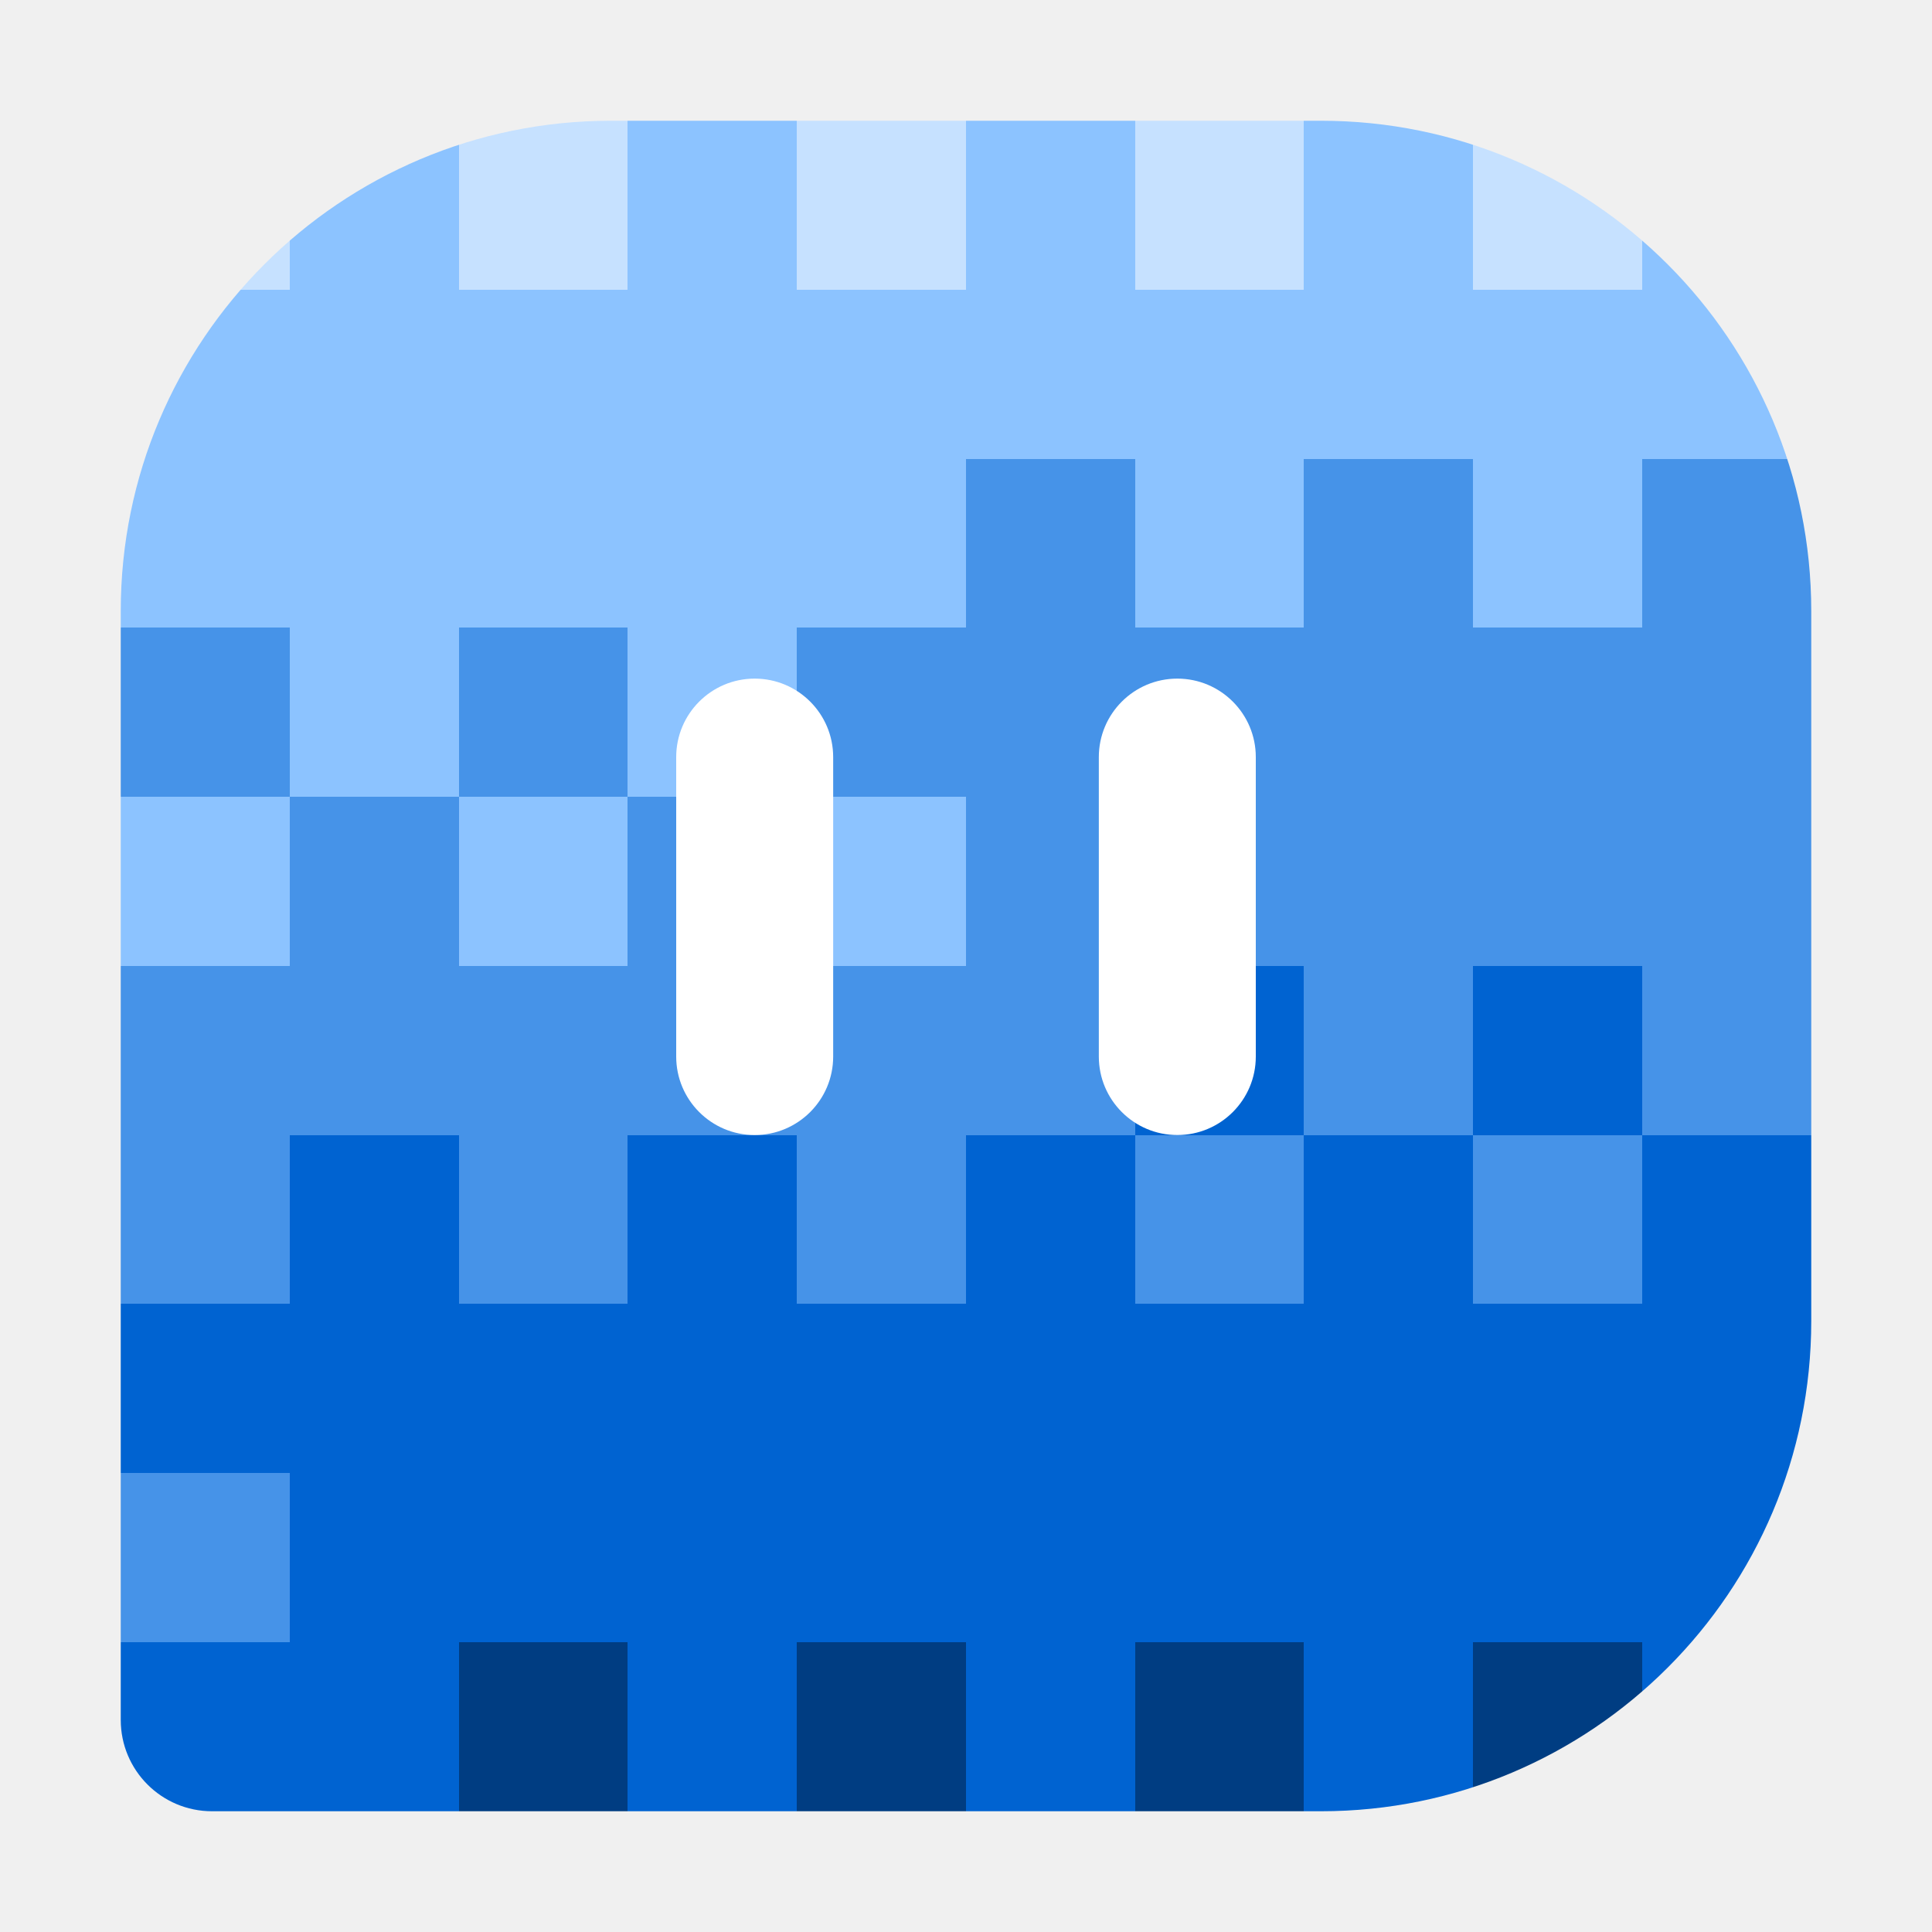
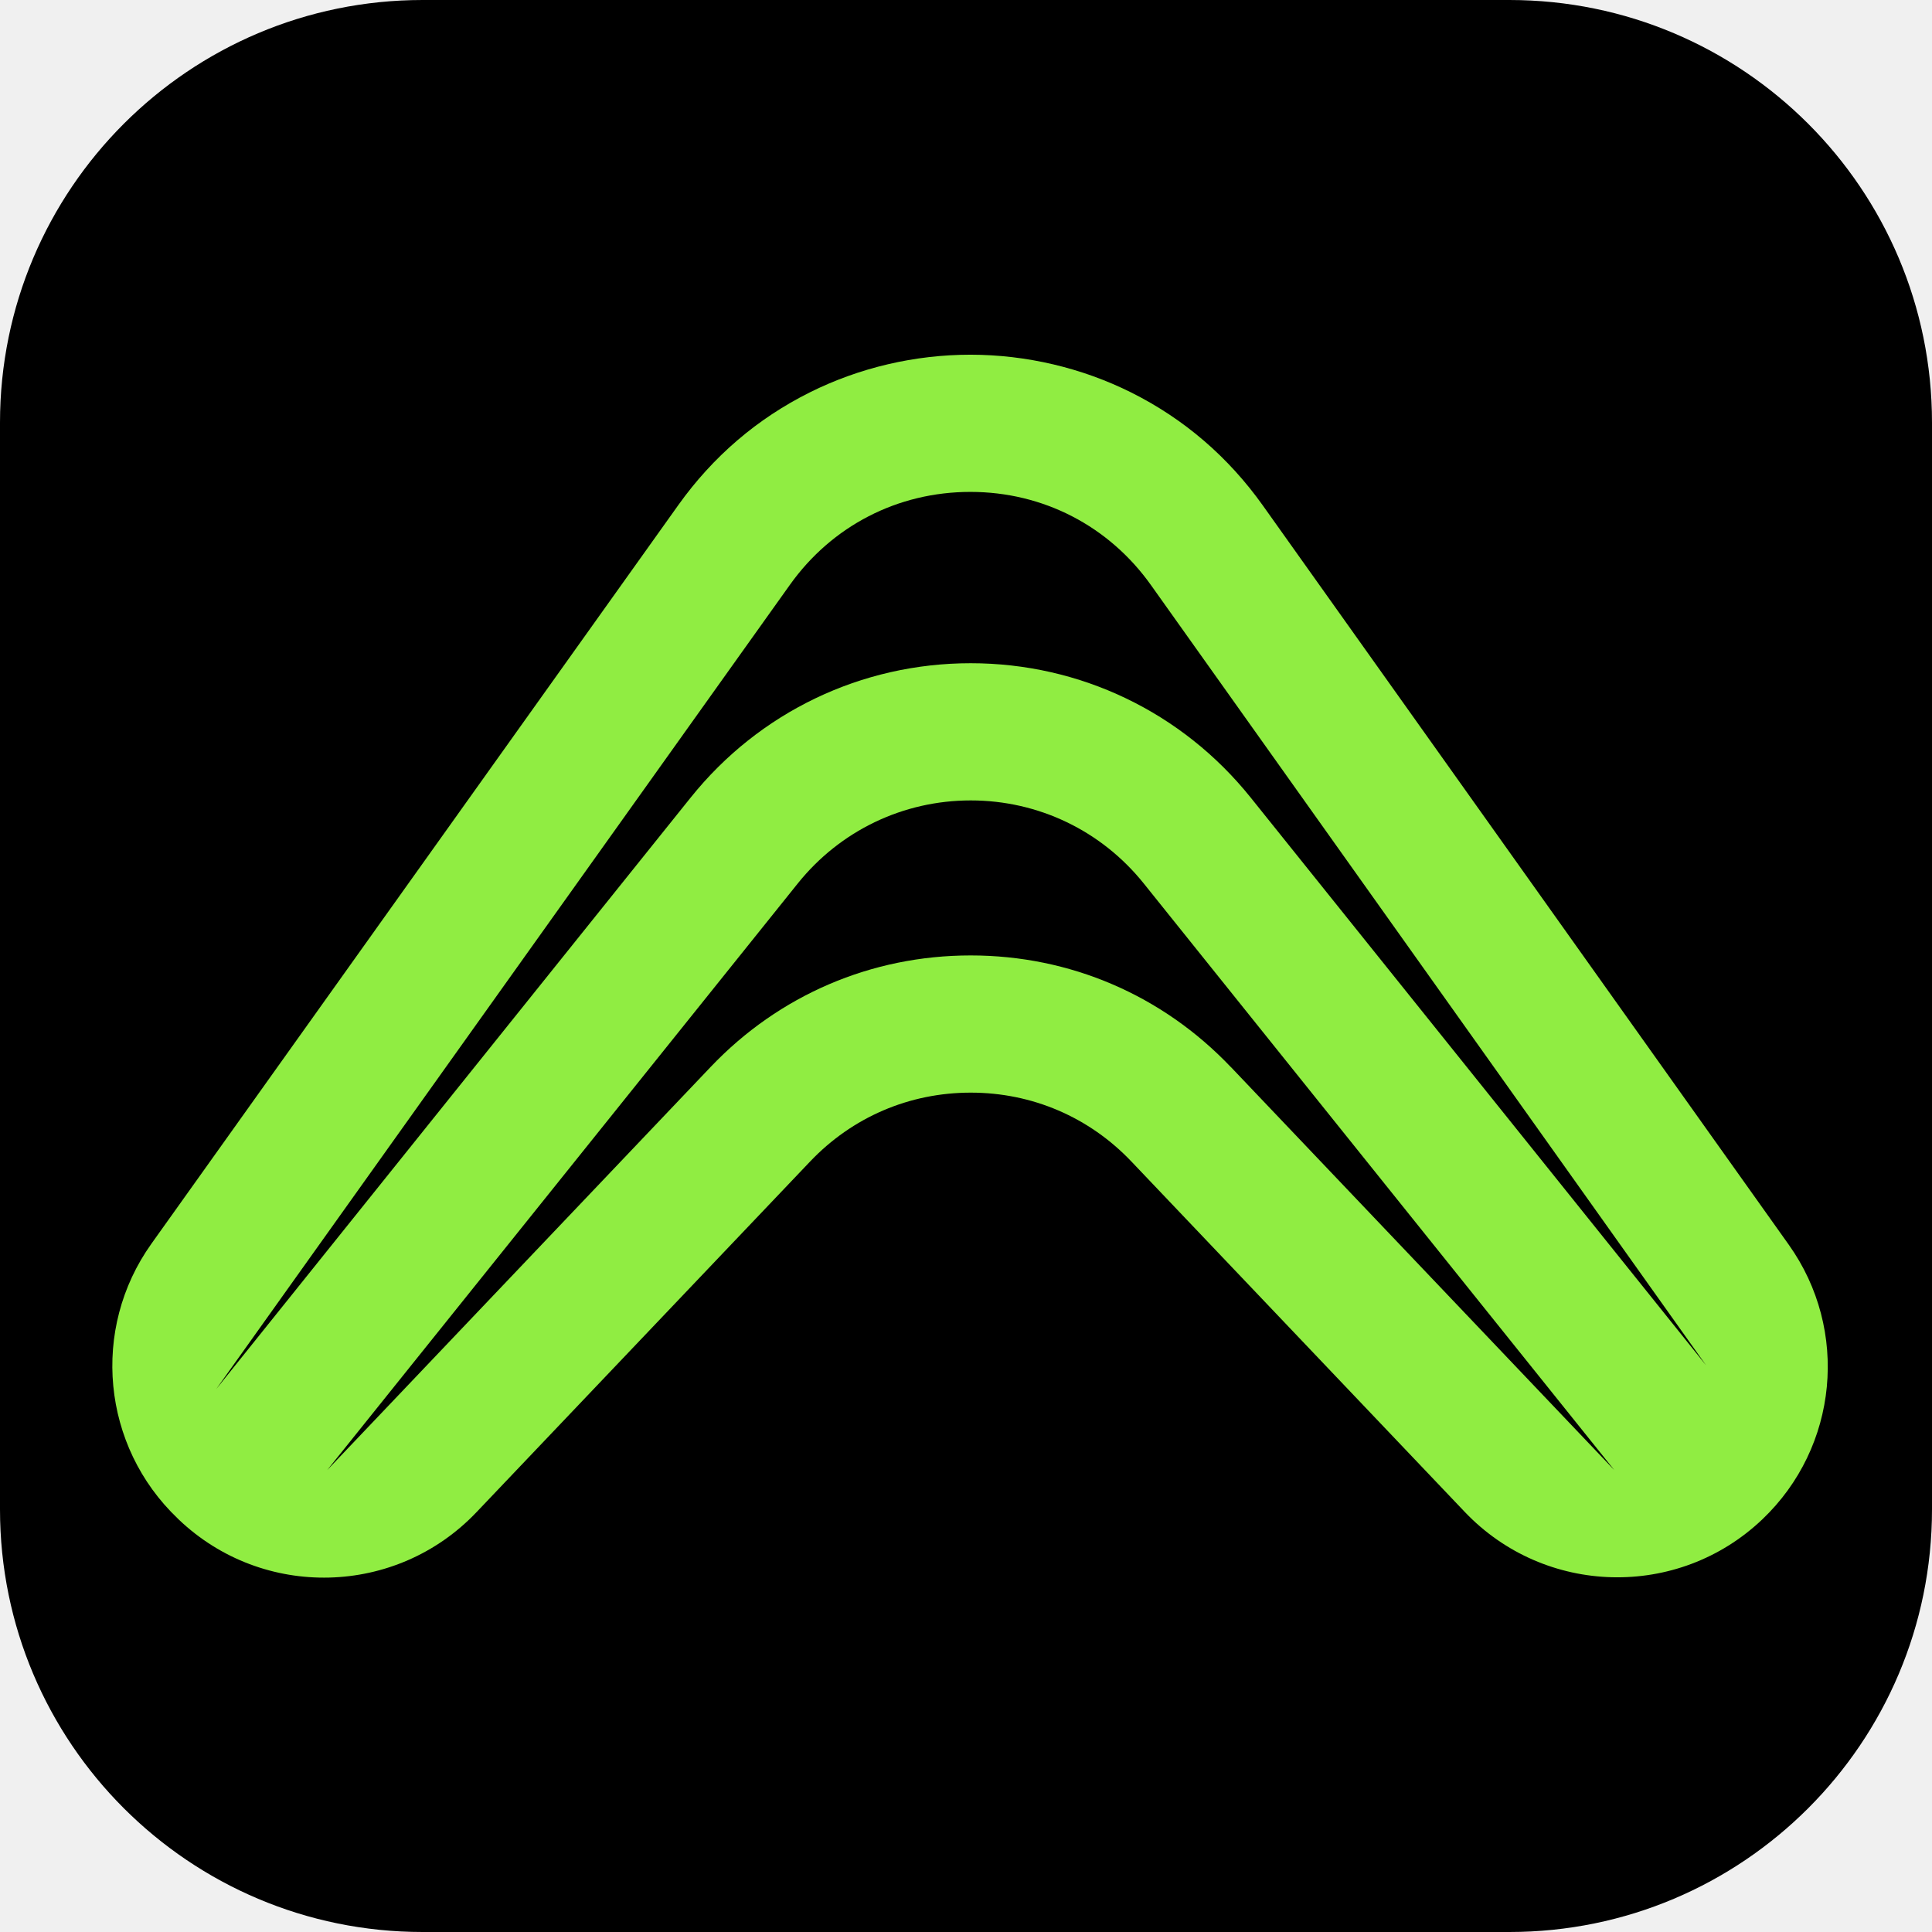
- <svg xmlns="http://www.w3.org/2000/svg" width="32" height="32" viewBox="0 0 32 32">
-   <defs>
-     <clipPath id="b">
-       <path d="M10.12 2H21.88A8.12 8.12 0 0 1 30 10.12V21.88A8.12 8.12 0 0 1 21.88 30H3.512A1.512 1.512 0 0 1 2 28.488V10.12A8.12 8.12 0 0 1 10.12 2Z" />
-     </clipPath>
-   </defs>
-   <g clip-path="url(#b)" shape-rendering="crispEdges">
-     <g transform="translate(2 2) scale(2.8)">
-       <rect x="0" y="0" width="1" height="1" fill="#c6e1ff" />
-       <rect x="1" y="0" width="1" height="1" fill="#8cc3ff" />
-       <rect x="2" y="0" width="1" height="1" fill="#c6e1ff" />
-       <rect x="3" y="0" width="1" height="1" fill="#8cc3ff" />
-       <rect x="4" y="0" width="1" height="1" fill="#c6e1ff" />
-       <rect x="5" y="0" width="1" height="1" fill="#8cc3ff" />
-       <rect x="6" y="0" width="1" height="1" fill="#c6e1ff" />
-       <rect x="7" y="0" width="1" height="1" fill="#8cc3ff" />
-       <rect x="8" y="0" width="1" height="1" fill="#c6e1ff" />
-       <rect x="9" y="0" width="1" height="1" fill="#8cc3ff" />
-       <rect x="0" y="1" width="10" height="1" fill="#8cc3ff" />
-       <rect x="0" y="2" width="5" height="1" fill="#8cc3ff" />
-       <rect x="5" y="2" width="1" height="1" fill="#4693e8" />
-       <rect x="6" y="2" width="1" height="1" fill="#8cc3ff" />
-       <rect x="7" y="2" width="1" height="1" fill="#4693e8" />
-       <rect x="8" y="2" width="1" height="1" fill="#8cc3ff" />
-       <rect x="9" y="2" width="1" height="1" fill="#4693e8" />
-       <rect x="0" y="3" width="1" height="1" fill="#4693e8" />
-       <rect x="1" y="3" width="1" height="1" fill="#8cc3ff" />
-       <rect x="2" y="3" width="1" height="1" fill="#4693e8" />
-       <rect x="3" y="3" width="1" height="1" fill="#8cc3ff" />
-       <rect x="4" y="3" width="6" height="1" fill="#4693e8" />
-       <rect x="0" y="4" width="1" height="1" fill="#8cc3ff" />
-       <rect x="1" y="4" width="1" height="1" fill="#4693e8" />
-       <rect x="2" y="4" width="1" height="1" fill="#8cc3ff" />
-       <rect x="3" y="4" width="1" height="1" fill="#4693e8" />
-       <rect x="4" y="4" width="1" height="1" fill="#8cc3ff" />
-       <rect x="5" y="4" width="5" height="1" fill="#4693e8" />
-       <rect x="0" y="5" width="6" height="1" fill="#4693e8" />
-       <rect x="6" y="5" width="1" height="1" fill="#0063d1" />
-       <rect x="7" y="5" width="1" height="1" fill="#4693e8" />
-       <rect x="8" y="5" width="1" height="1" fill="#0063d1" />
-       <rect x="9" y="5" width="1" height="1" fill="#4693e8" />
-       <rect x="0" y="6" width="1" height="1" fill="#4693e8" />
-       <rect x="1" y="6" width="1" height="1" fill="#0063d1" />
-       <rect x="2" y="6" width="1" height="1" fill="#4693e8" />
-       <rect x="3" y="6" width="1" height="1" fill="#0063d1" />
-       <rect x="4" y="6" width="1" height="1" fill="#4693e8" />
-       <rect x="5" y="6" width="1" height="1" fill="#0063d1" />
-       <rect x="6" y="6" width="1" height="1" fill="#4693e8" />
-       <rect x="7" y="6" width="1" height="1" fill="#0063d1" />
-       <rect x="8" y="6" width="1" height="1" fill="#4693e8" />
-       <rect x="9" y="6" width="1" height="1" fill="#0063d1" />
-       <rect x="0" y="7" width="10" height="1" fill="#0063d1" />
-       <rect x="0" y="8" width="1" height="1" fill="#4693e8" />
-       <rect x="1" y="8" width="9" height="1" fill="#0063d1" />
-       <rect x="0" y="9" width="2" height="1" fill="#0063d1" />
-       <rect x="2" y="9" width="1" height="1" fill="#003d82" />
-       <rect x="3" y="9" width="1" height="1" fill="#0063d1" />
-       <rect x="4" y="9" width="1" height="1" fill="#003d82" />
-       <rect x="5" y="9" width="1" height="1" fill="#0063d1" />
-       <rect x="6" y="9" width="1" height="1" fill="#003d82" />
-       <rect x="7" y="9" width="1" height="1" fill="#0063d1" />
-       <rect x="8" y="9" width="1" height="1" fill="#003d82" />
-       <rect x="9" y="9" width="1" height="1" fill="#0063d1" />
-     </g>
-   </g>
-   <g fill="#ffffff">
-     <rect x="11.20" y="11.24" width="2.60" height="7.56" rx="1.30" />
-     <rect x="18.20" y="11.24" width="2.60" height="7.56" rx="1.30" />
+ <svg xmlns="http://www.w3.org/2000/svg" viewBox="0 0 256 256">
+   <rect width="256" height="256" rx="56" fill="#000" />
+   <g transform="translate(20 47) translate(-244 0)" fill="#90ed42">
+     <path d="M461.02,117.93l-69.68-97.94c-4.59-6.45-10.46-11.49-17.44-14.98-6.55-3.27-13.91-5-21.28-5.01h-.03c-7.37,0-14.72,1.72-21.26,4.98-6.99,3.48-12.86,8.51-17.46,14.96l-69.8,97.85c-8.07,11.31-6.58,26.84,3.48,36.42l.15.15c11.16,10.62,28.82,10.18,39.44-.99l44.2-46.46c5.6-5.89,13.16-9.13,21.29-9.13s15.69,3.24,21.29,9.13l44.16,46.42c10.62,11.16,28.28,11.61,39.44.99h0c10.06-9.57,11.55-25.08,3.5-36.39ZM387.08,94.38c-9.07-9.53-21.31-14.78-34.46-14.78s-25.39,5.25-34.46,14.78l-50.81,53.42,62.36-77.74c5.61-6.99,13.96-11,22.92-11s17.31,4.01,22.92,11l62.36,77.74-50.82-53.42ZM389.72,58.68c-9.07-11.31-22.6-17.8-37.1-17.8s-28.03,6.49-37.1,17.8l-62.87,78.38,76.01-106.56c5.58-7.83,14.3-12.32,23.91-12.32h.02c9.62,0,18.34,4.51,23.92,12.35l73.56,103.39-60.35-75.24Z" />
  </g>
</svg>
